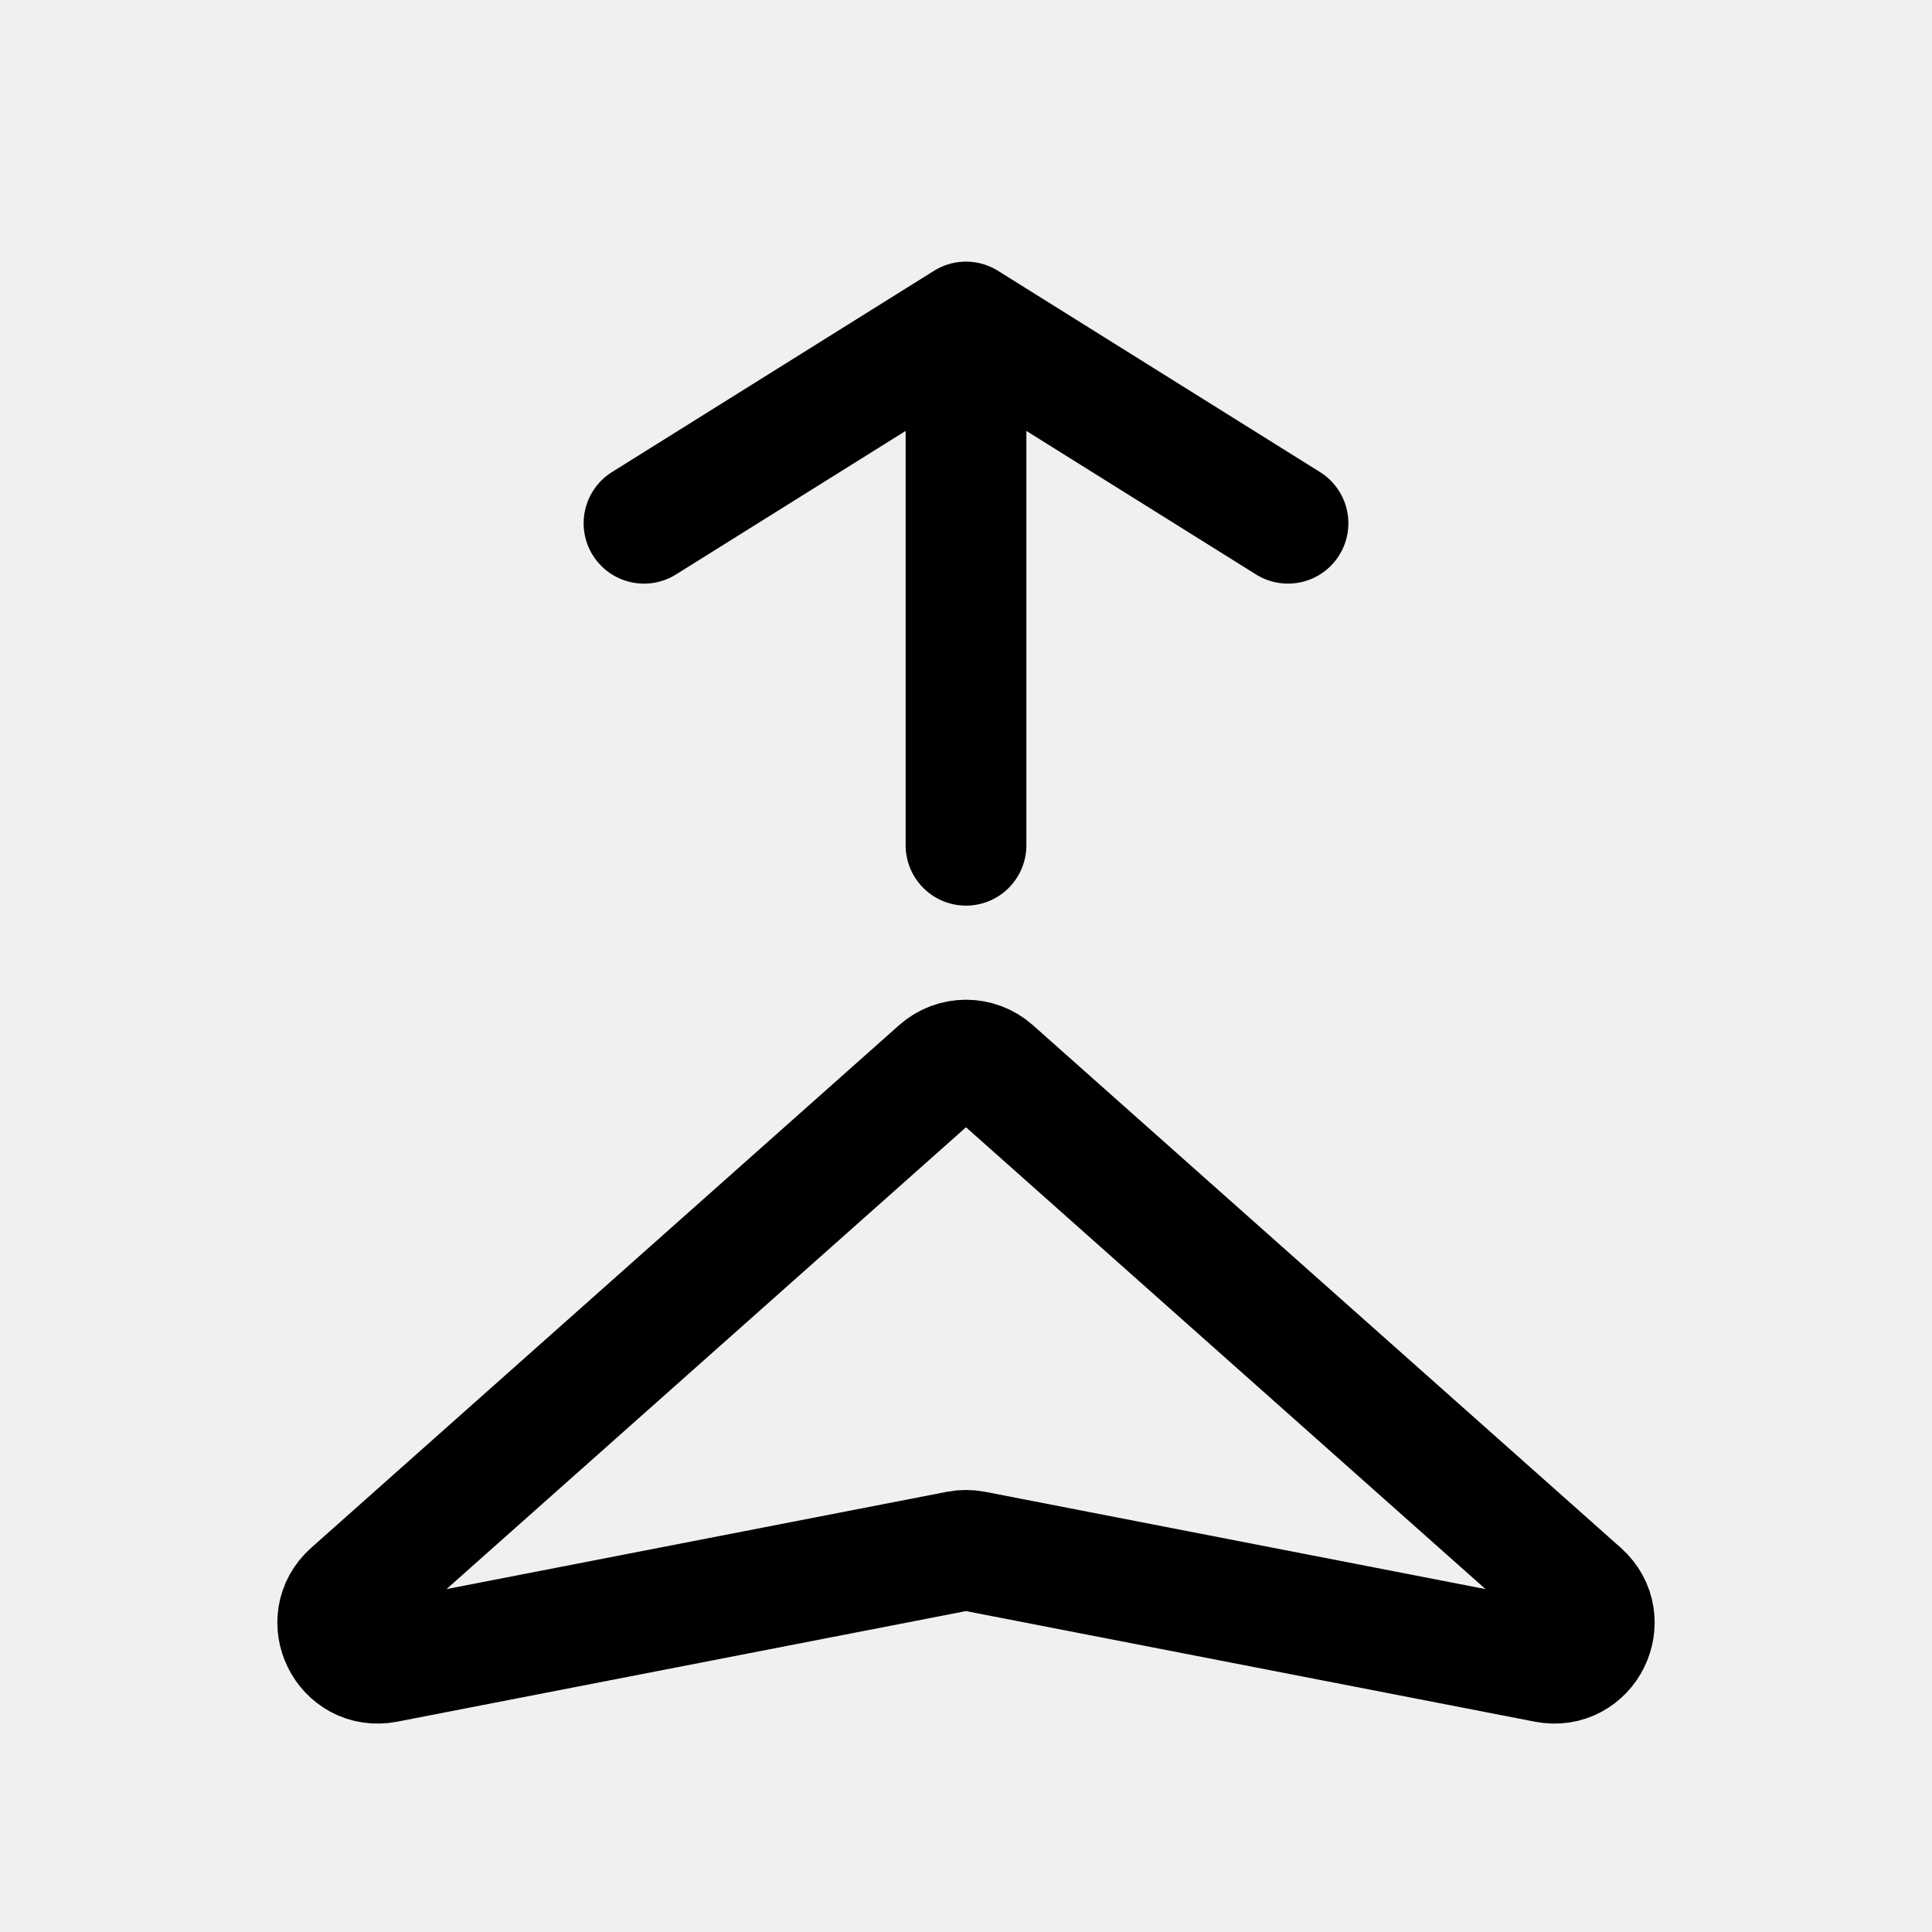
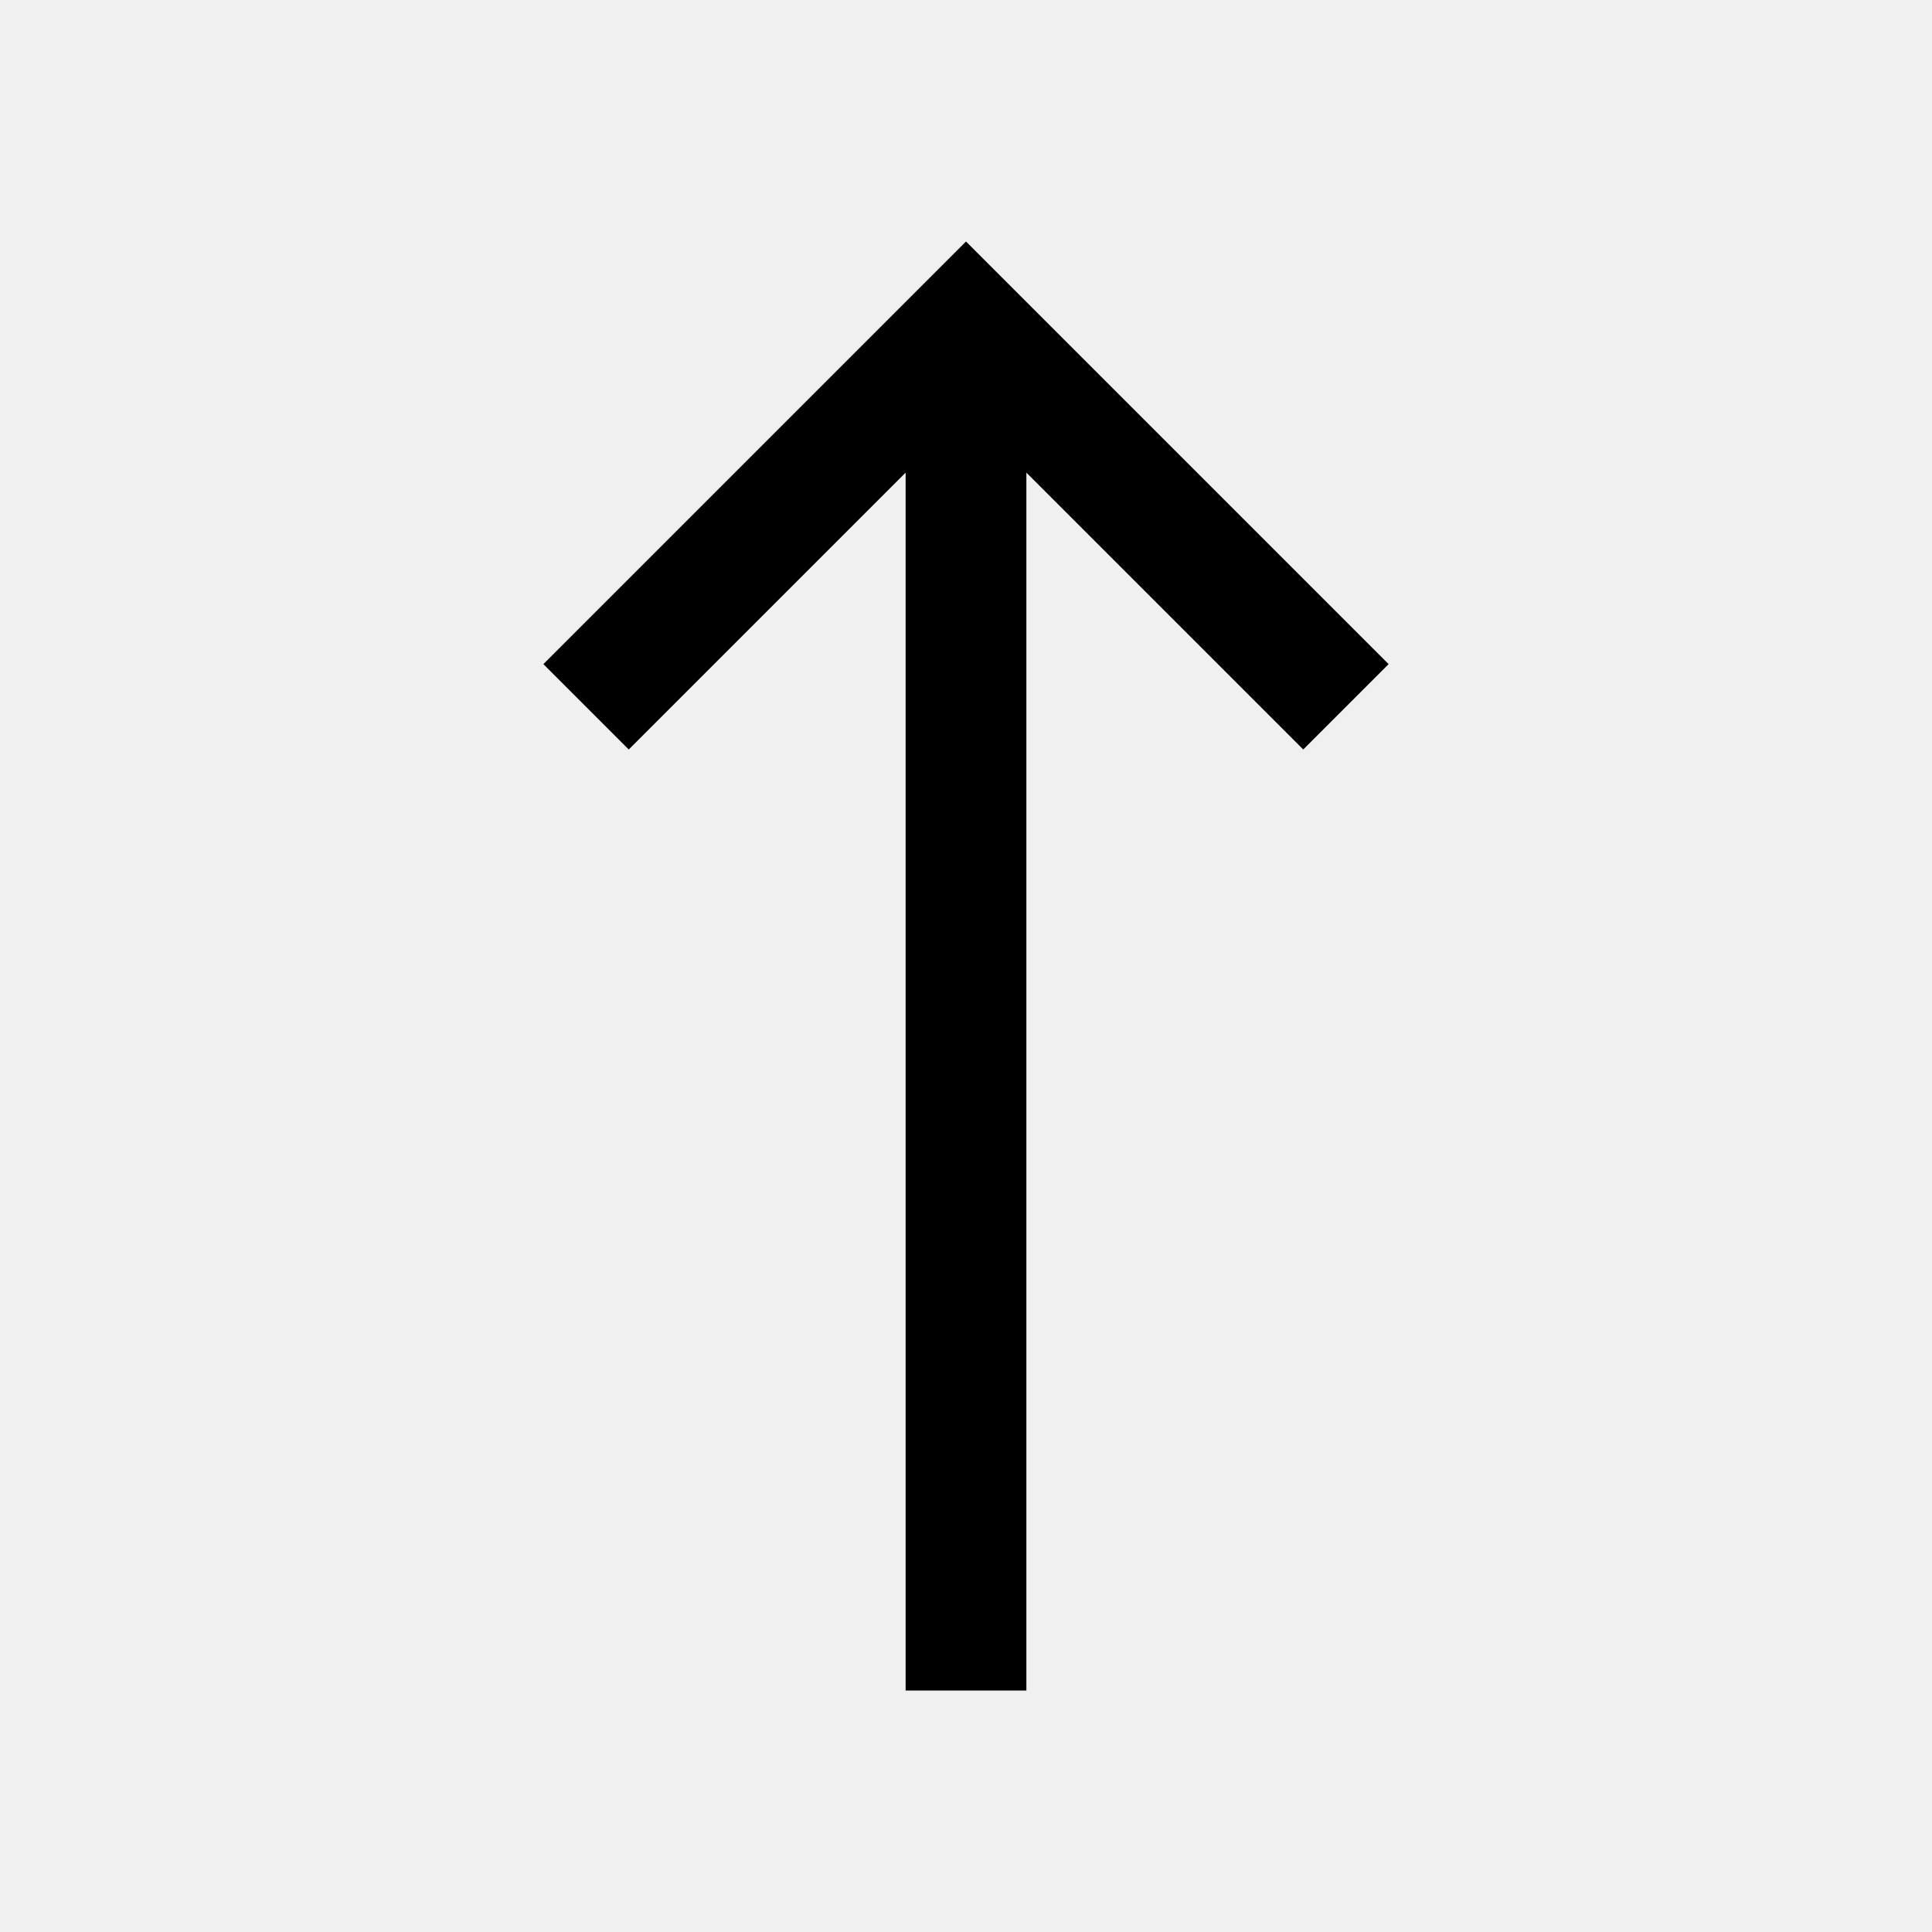
- <svg xmlns="http://www.w3.org/2000/svg" width="24" height="24" viewBox="0 0 24 24" fill="none">
-   <path d="M4.365 19.787L11.668 13.295C11.857 13.127 12.143 13.127 12.332 13.295L19.635 19.787C20.015 20.125 19.707 20.748 19.208 20.651L12.095 19.268C12.032 19.256 11.968 19.256 11.905 19.268L4.792 20.651C4.293 20.748 3.985 20.125 4.365 19.787Z" stroke="black" stroke-width="1.5" stroke-linecap="round" stroke-linejoin="round" />
-   <path d="M12 10.5V4M12 4L8 6.5M12 4L16 6.5" stroke="black" stroke-width="1.5" stroke-linecap="round" stroke-linejoin="round" />
+ <svg xmlns="http://www.w3.org/2000/svg" width="32" height="32" viewBox="0 0 32 32" fill="none">
+   <g clip-path="url(#clip0_782_4009)">
+     <path d="M16 4L9 11L10.414 12.414L15 7.828V28H17V7.828L21.586 12.414L23 11L16 4Z" fill="black" />
+   </g>
+   <defs>
+     <clipPath id="clip0_782_4009">
+       <rect width="32" height="32" fill="white" />
+     </clipPath>
+   </defs>
</svg>
